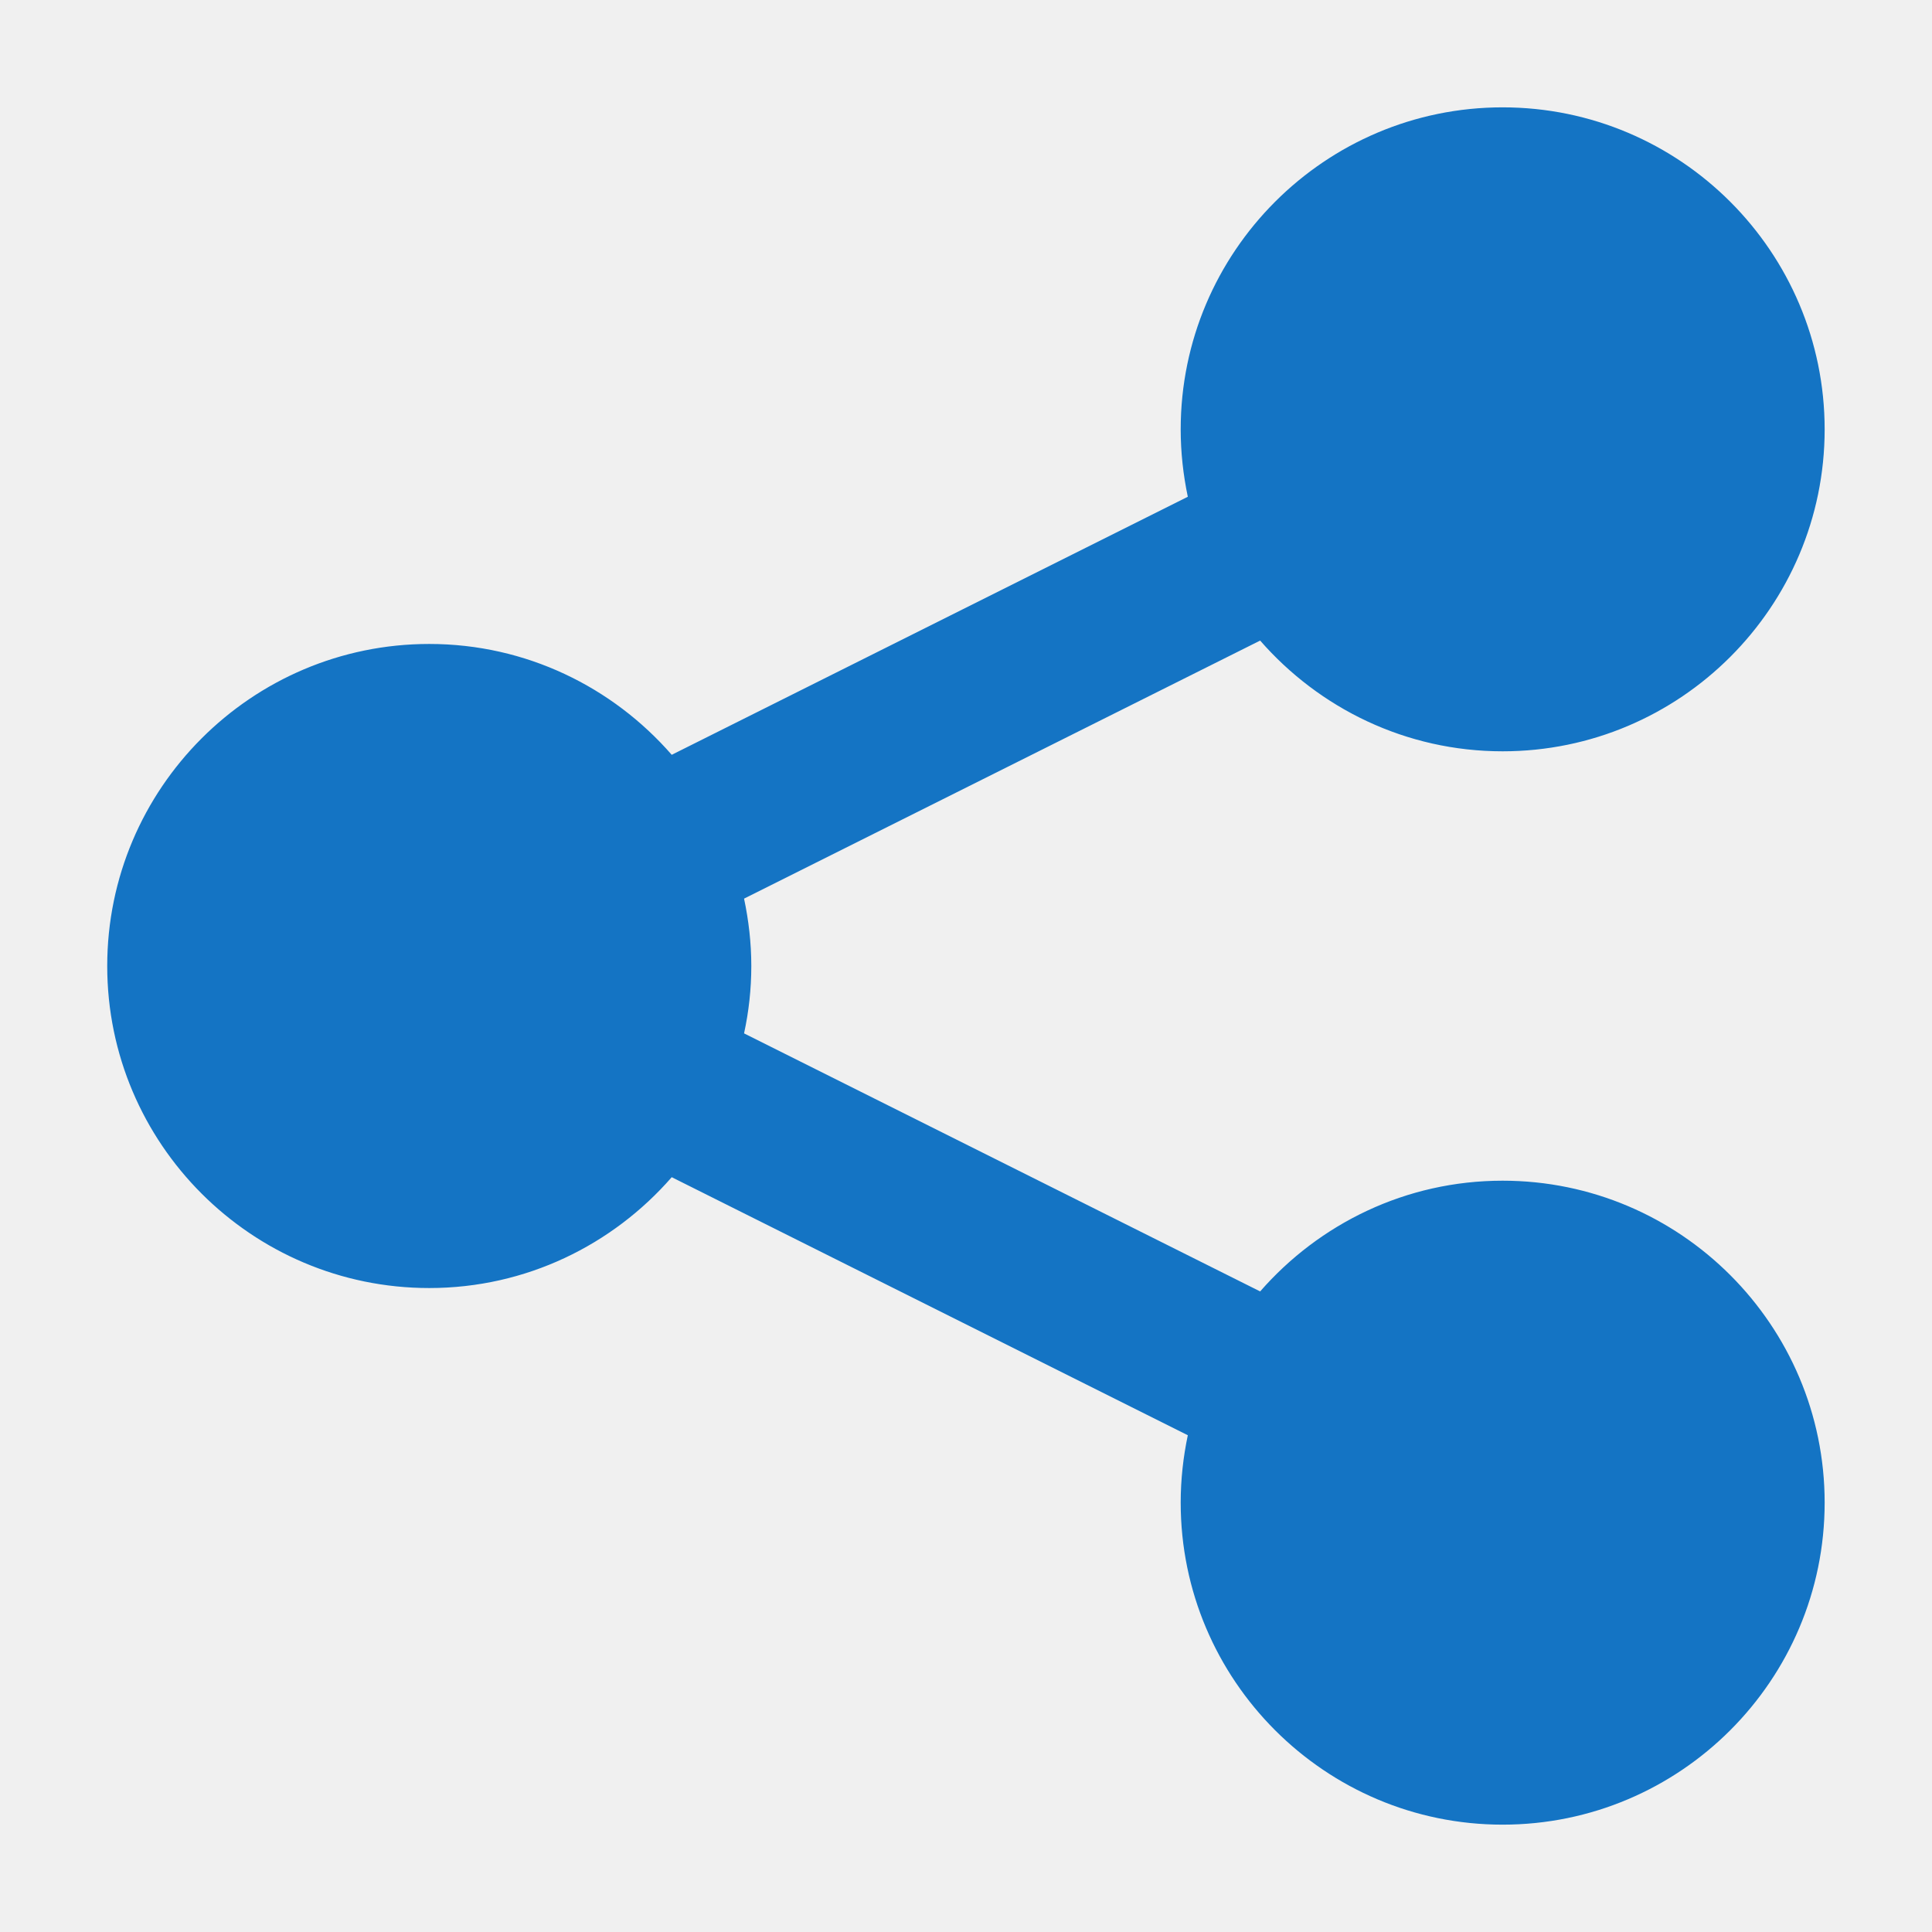
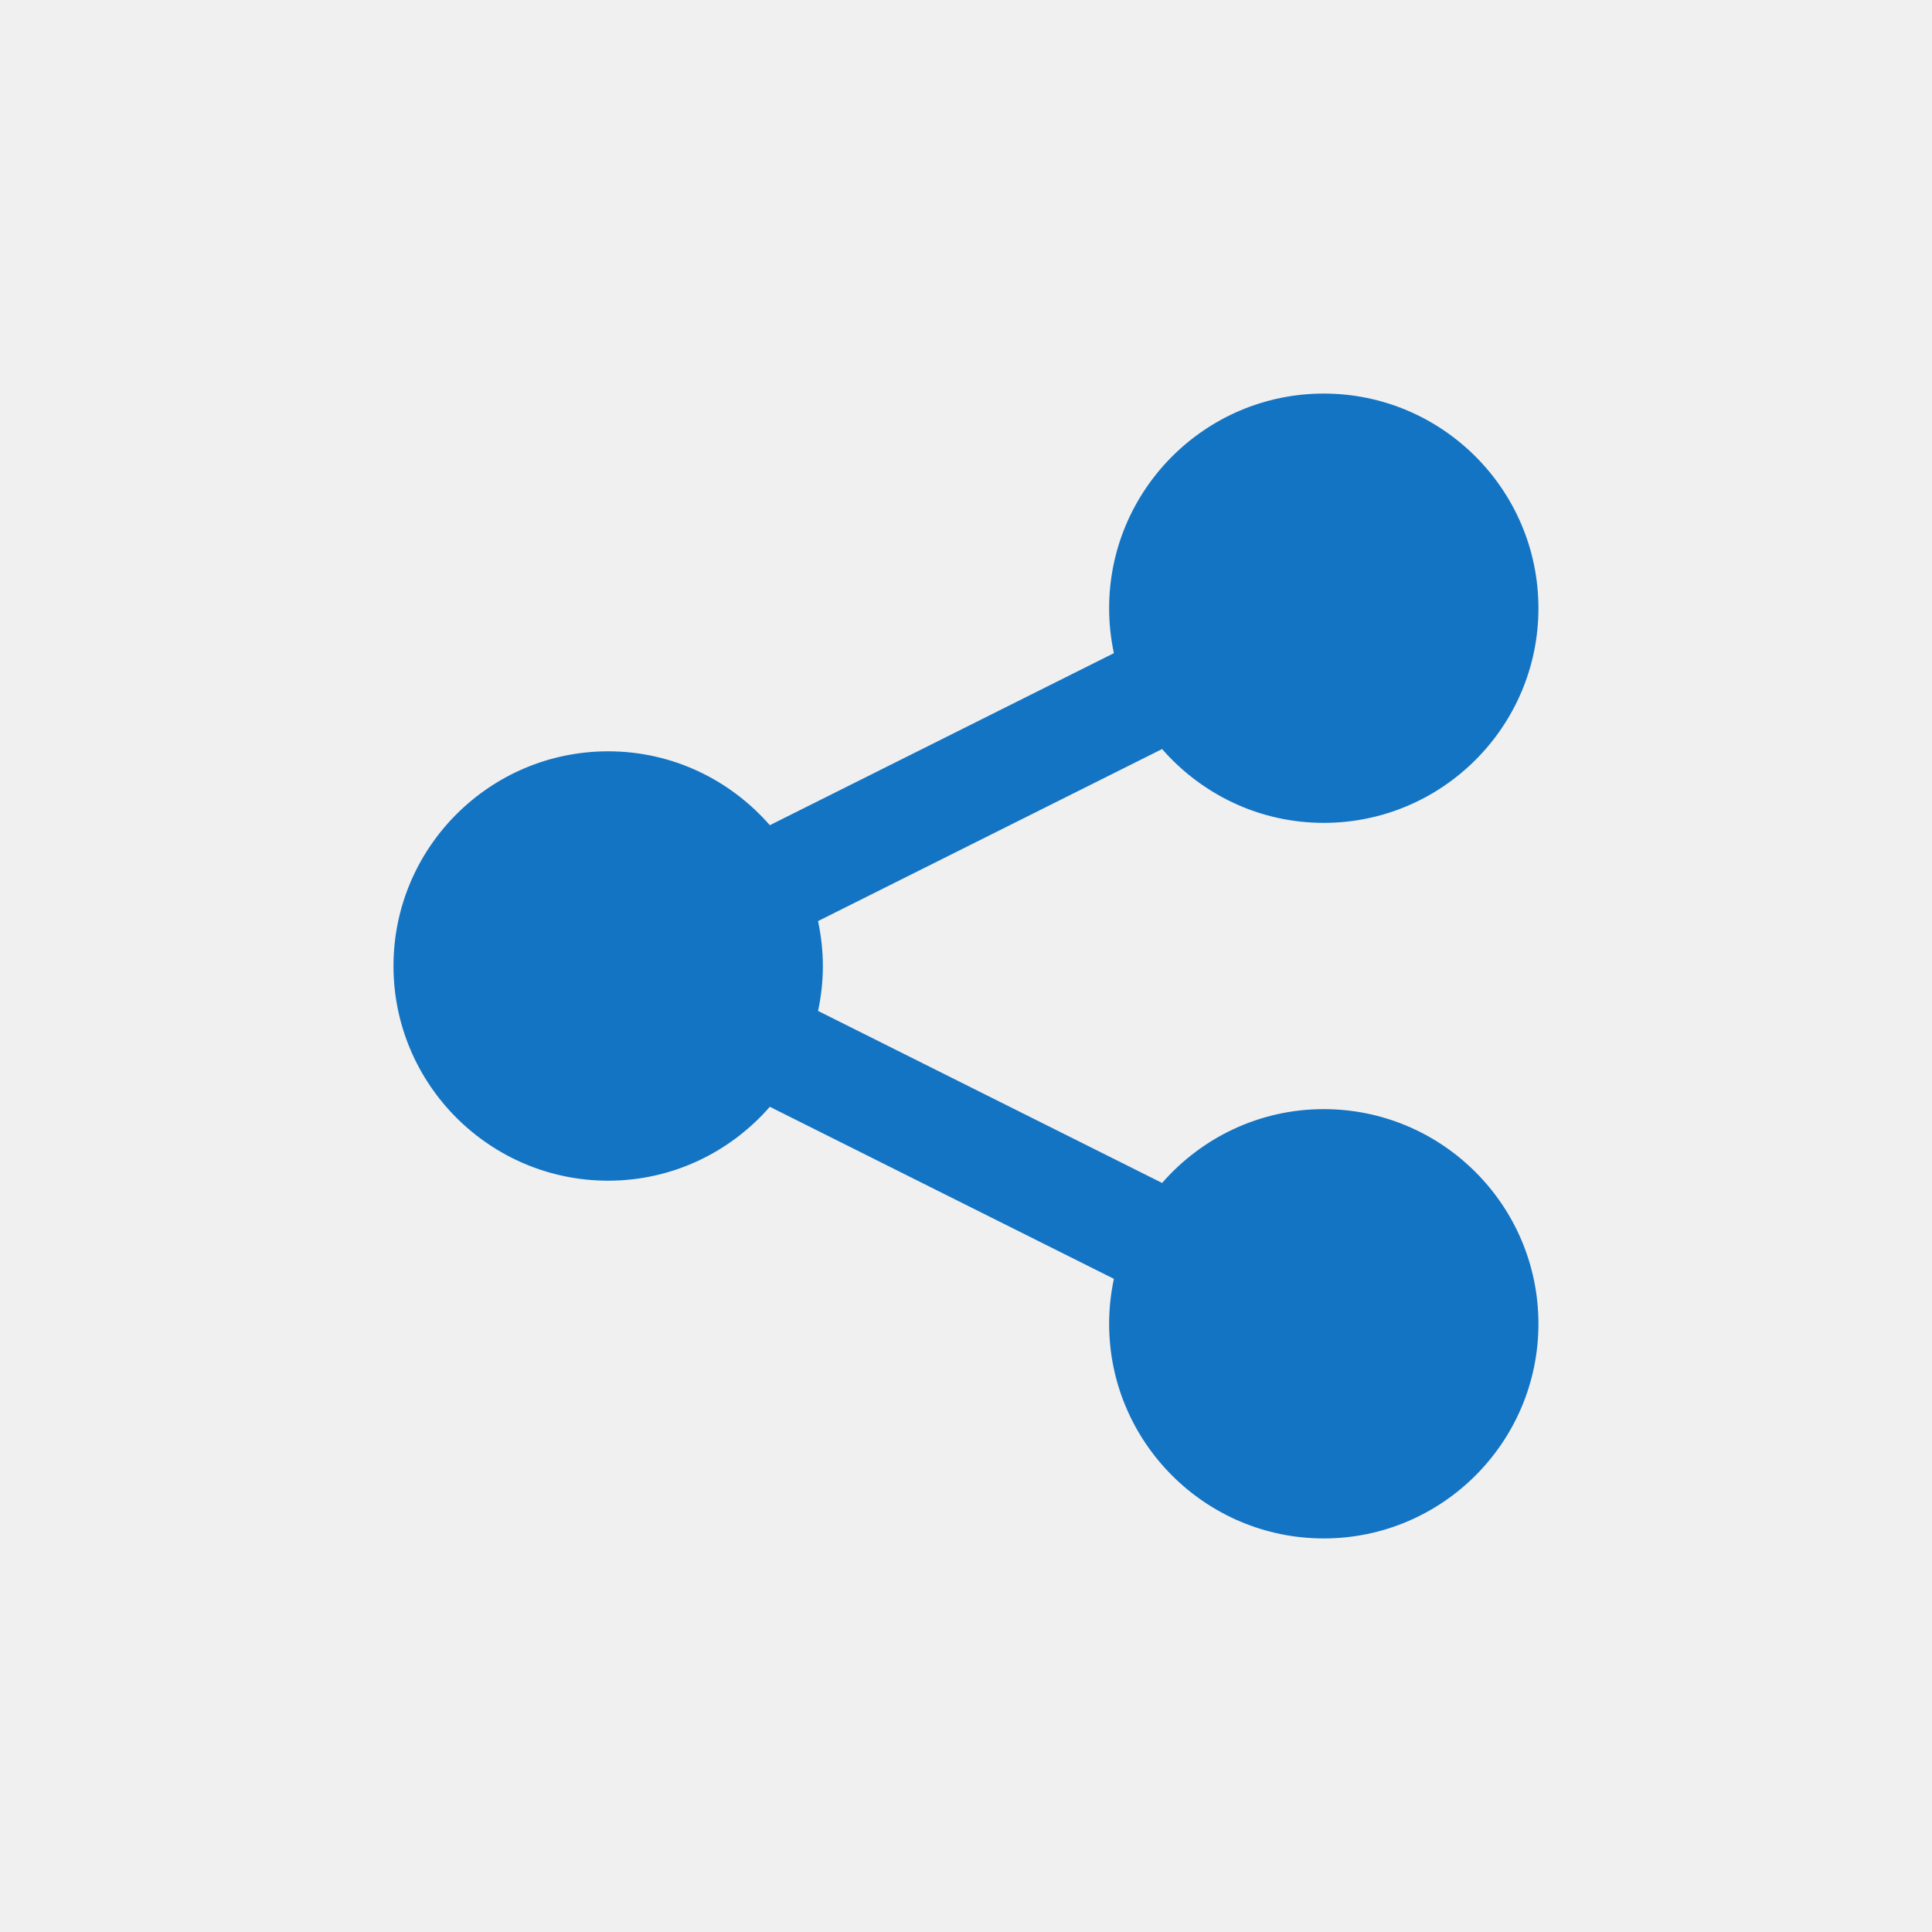
- <svg xmlns="http://www.w3.org/2000/svg" width="16" height="16" viewBox="0 0 16 16" fill="none">
-   <g clip-path="url(#clip0_7195_32582)">
-     <path d="M12.444 9.778C11.643 9.778 10.926 10.134 10.436 10.695L6.162 8.558C6.201 8.378 6.222 8.192 6.222 8C6.222 7.808 6.2 7.622 6.162 7.442L10.436 5.305C10.926 5.866 11.643 6.222 12.444 6.222C13.915 6.222 15.111 5.026 15.111 3.556C15.111 2.085 13.915 0.889 12.444 0.889C10.974 0.889 9.778 2.085 9.778 3.556C9.778 3.747 9.799 3.933 9.837 4.114L5.563 6.251C5.074 5.69 4.356 5.333 3.555 5.333C2.084 5.333 0.888 6.529 0.888 8C0.888 9.471 2.084 10.667 3.555 10.667C4.356 10.667 5.074 10.31 5.563 9.749L9.837 11.886C9.799 12.066 9.778 12.253 9.778 12.444C9.778 13.915 10.974 15.111 12.444 15.111C13.915 15.111 15.111 13.915 15.111 12.444C15.111 10.974 13.915 9.778 12.444 9.778Z" fill="#1474C4" />
+ <svg xmlns="http://www.w3.org/2000/svg" width="24" height="24" viewBox="0 0 24 24">
+   <clipPath id="clipPath1">
+     <path d="M 4 4 L 20 4 L 20 20 L 4 20 Z" />
+   </clipPath>
+   <g id="Group" clip-path="url(#clipPath1)">
+     <path id="Path" fill="#1474c4" stroke="none" d="M 16.444 13.778 C 15.643 13.778 14.926 14.134 14.436 14.695 L 10.162 12.558 C 10.201 12.378 10.222 12.192 10.222 12 C 10.222 11.808 10.2 11.622 10.162 11.442 L 14.436 9.305 C 14.926 9.866 15.643 10.222 16.444 10.222 C 17.915 10.222 19.111 9.026 19.111 7.556 C 19.111 6.085 17.915 4.889 16.444 4.889 C 14.974 4.889 13.778 6.085 13.778 7.556 C 13.778 7.747 13.799 7.933 13.837 8.114 L 9.563 10.251 C 9.074 9.69 8.356 9.333 7.555 9.333 C 6.084 9.333 4.888 10.529 4.888 12 C 4.888 13.471 6.084 14.667 7.555 14.667 C 8.356 14.667 9.074 14.31 9.563 13.749 L 13.837 15.886 C 13.799 16.066 13.778 16.253 13.778 16.445 C 13.778 17.915 14.974 19.111 16.444 19.111 C 17.915 19.111 19.111 17.915 19.111 16.445 C 19.111 14.974 17.915 13.778 16.444 13.778 Z" />
  </g>
-   <defs>
-     <clipPath id="clip0_7195_32582">
-       <rect width="16" height="16" fill="white" />
-     </clipPath>
-   </defs>
</svg>
